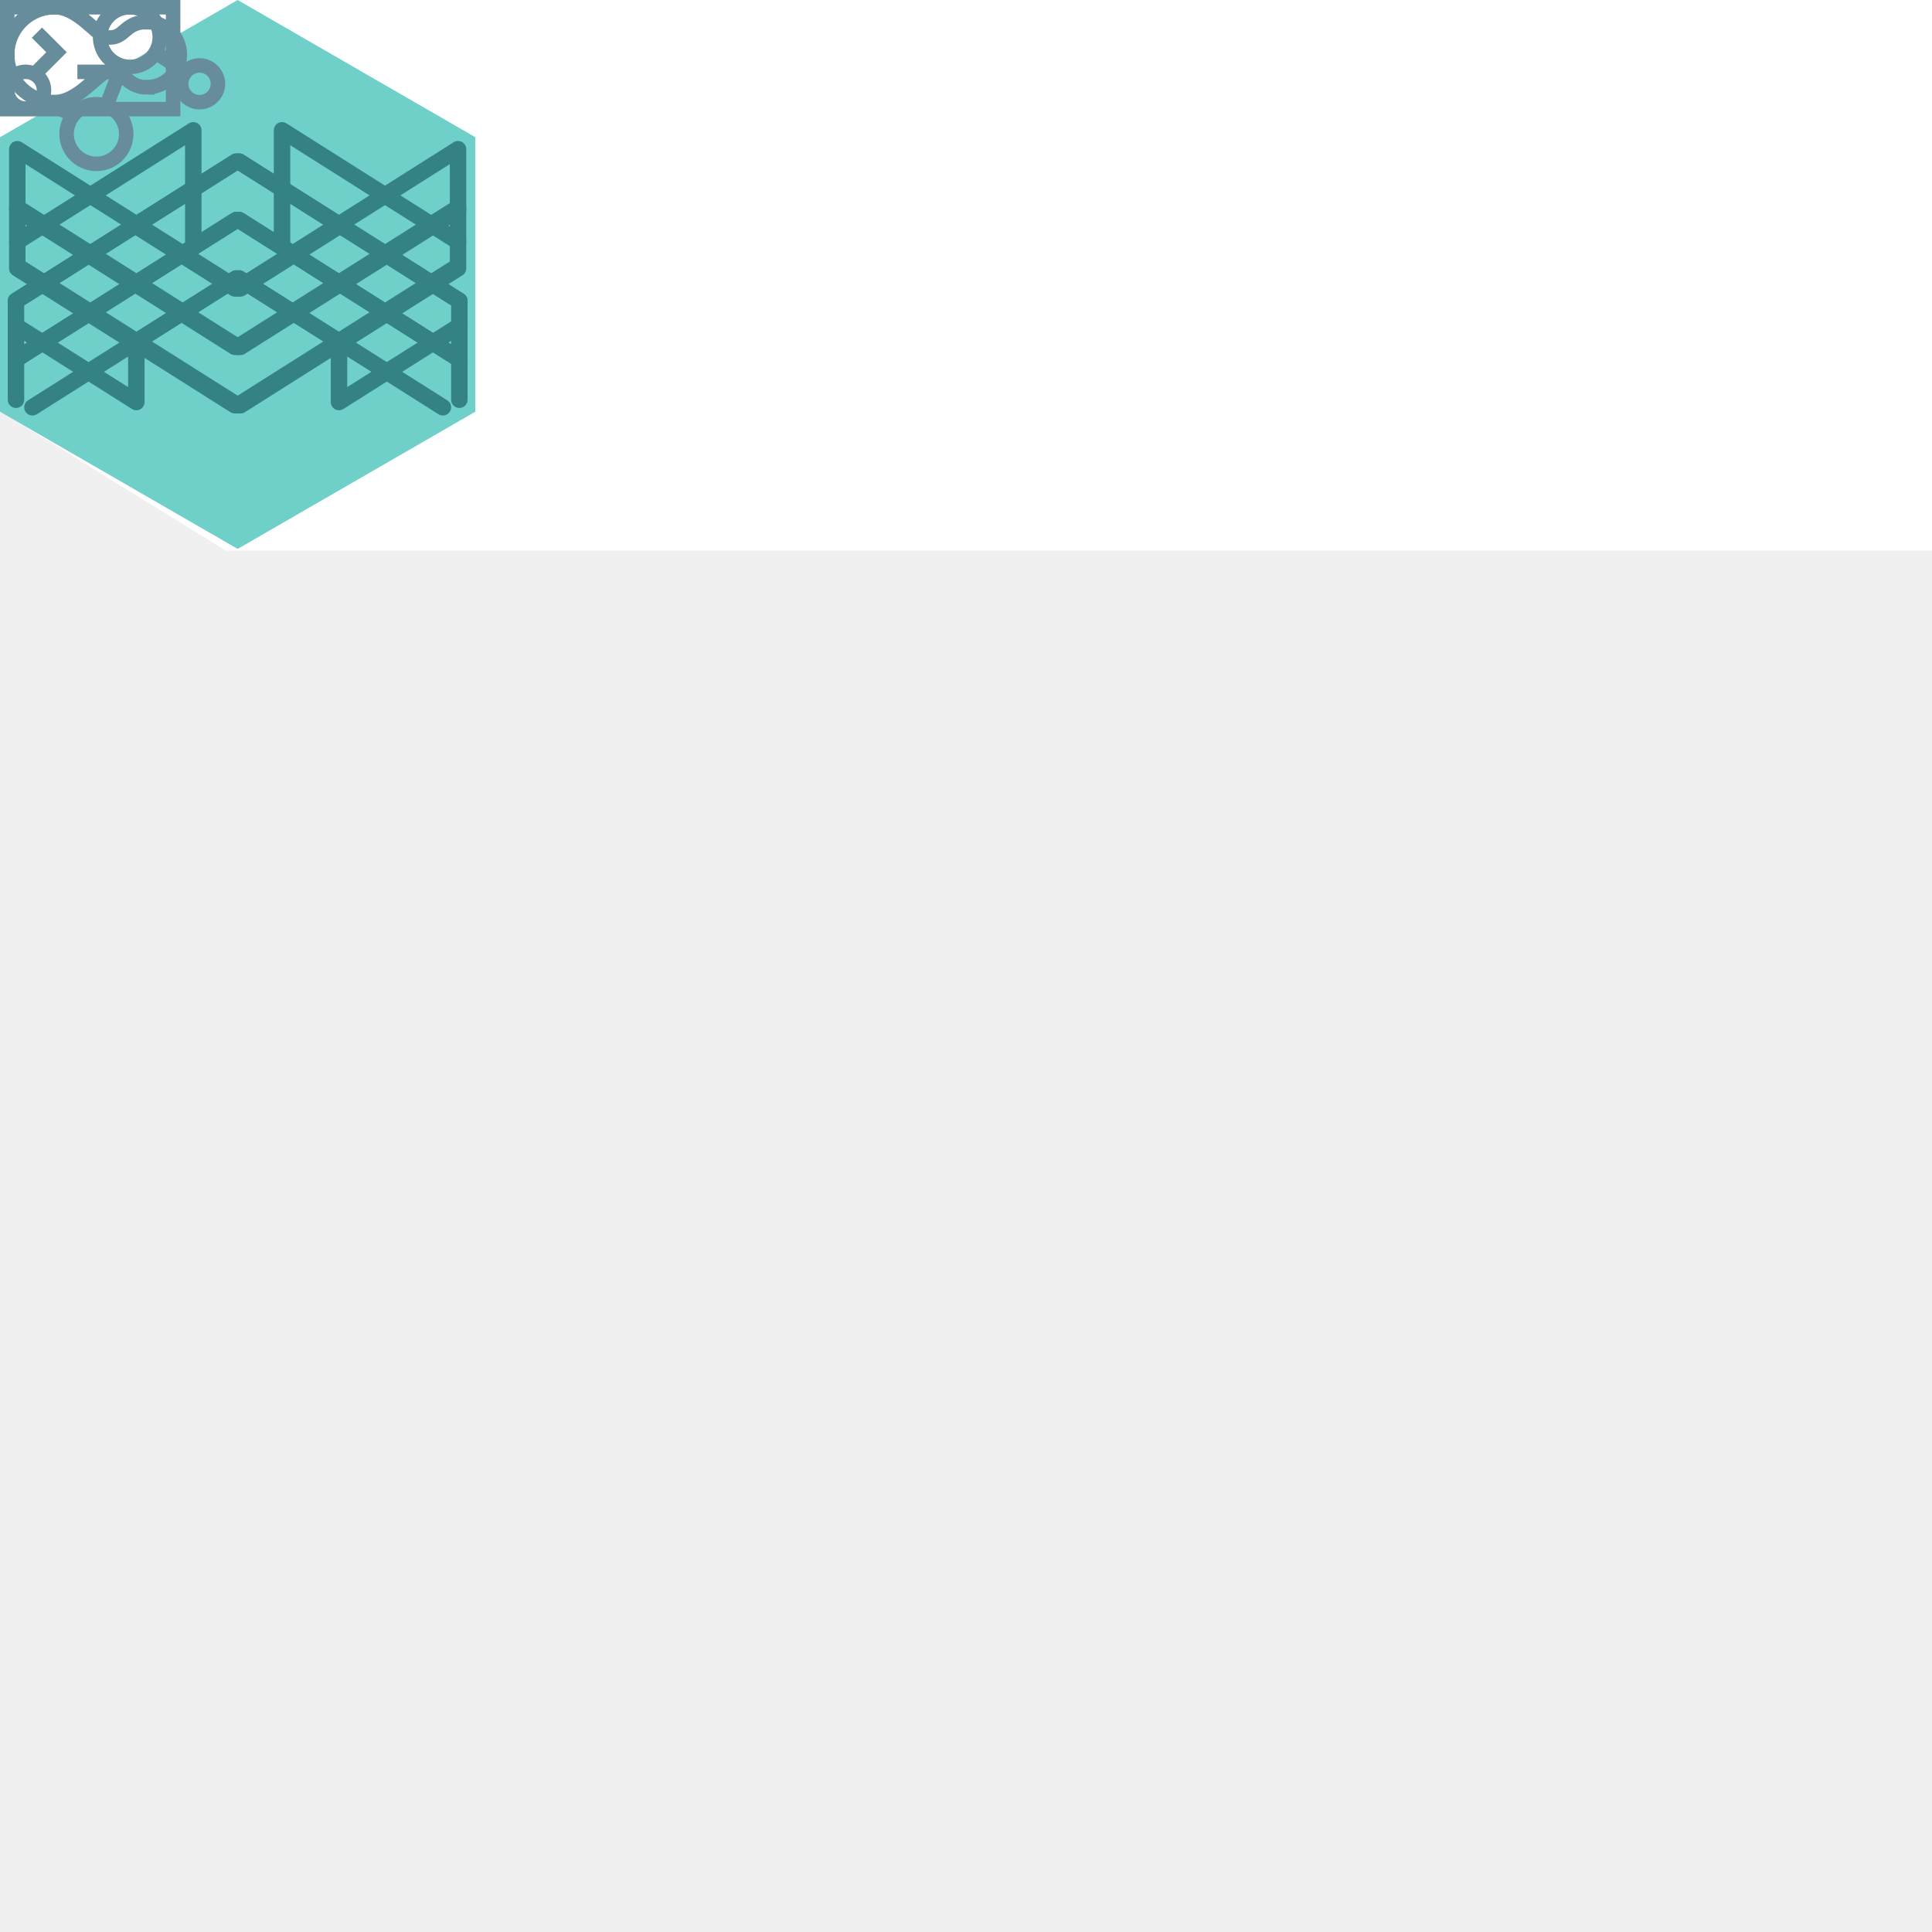
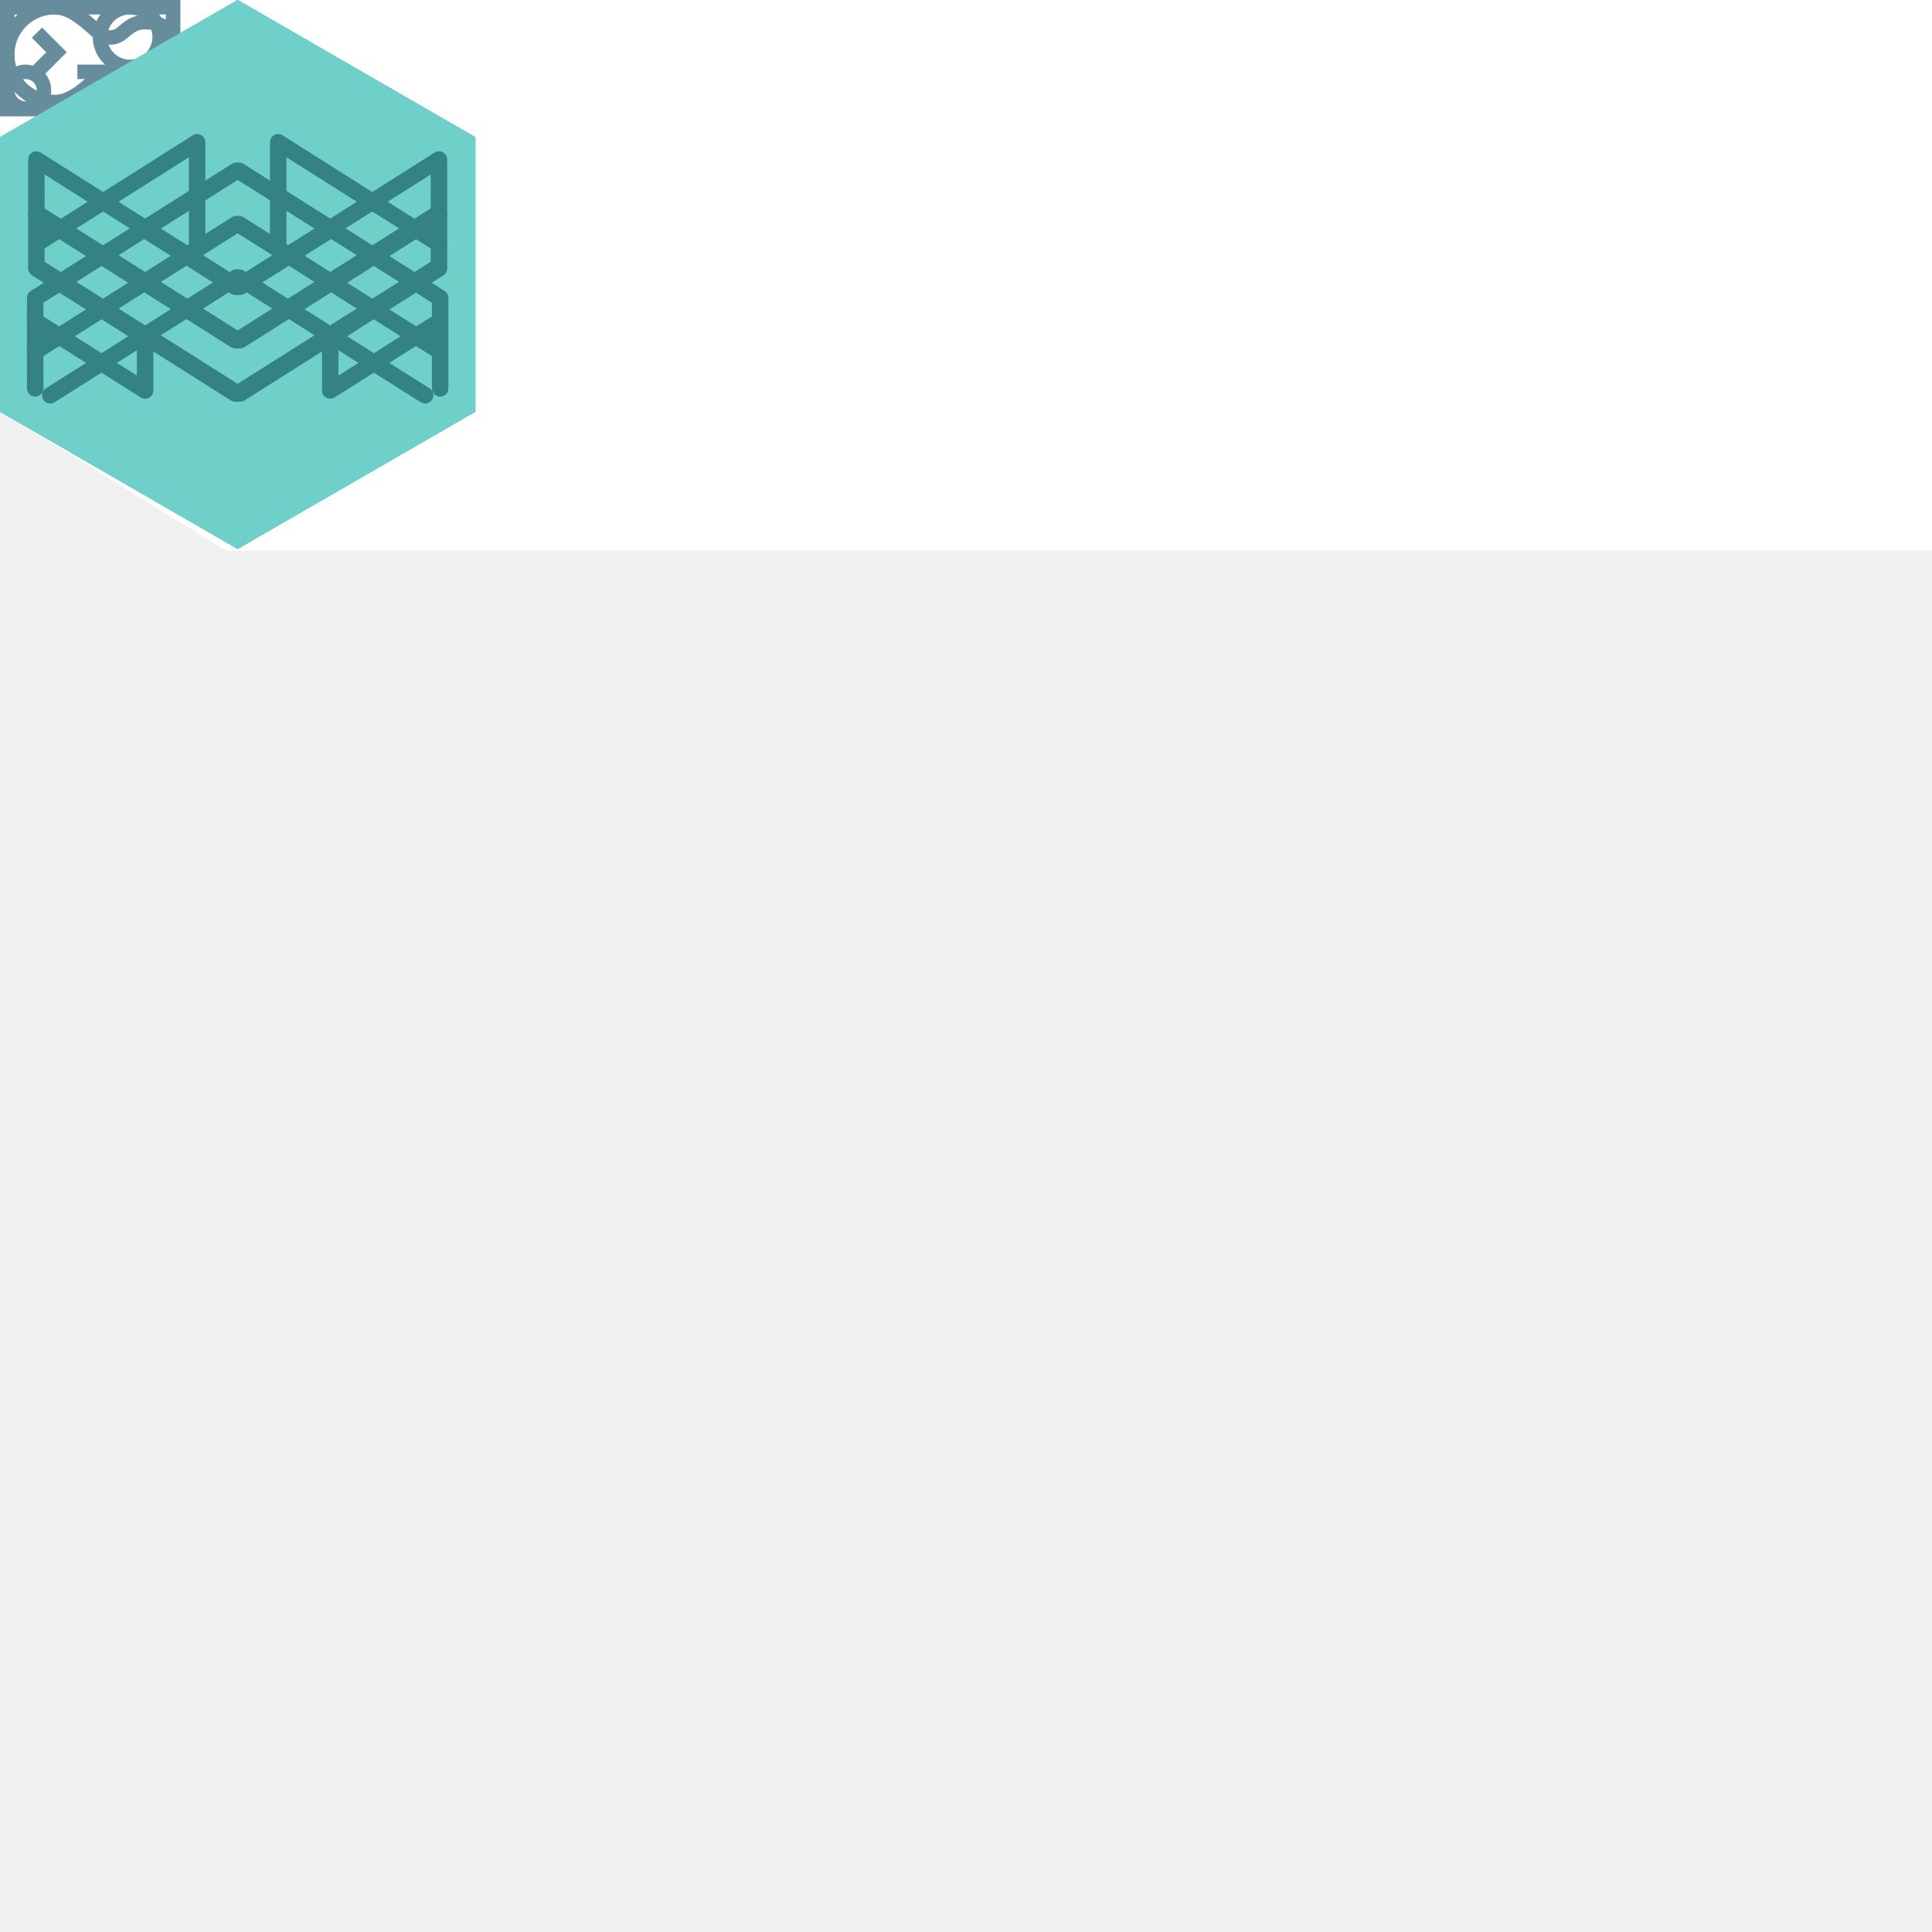
<svg xmlns="http://www.w3.org/2000/svg" version="1.1" id="Layer_1" x="0px" y="0px" viewBox="0 0 200 200" style="enable-background:new 0 0 200 200;" xml:space="preserve">
  <style type="text/css">
	.st0{fill:#F06368;stroke:#F06368;stroke-width:2;stroke-miterlimit:10;}
	.st1{fill:#CA2128;}
	.st2{fill:url(#SVGID_1_);}
	.st3{fill:#BE2227;}
	.st4{fill:url(#SVGID_2_);}
	.st5{fill:#621310;}
	.st6{fill:url(#SVGID_3_);}
	.st7{fill:#D32034;}
	.st8{fill:url(#SVGID_4_);}
	.st9{fill:url(#SVGID_5_);}
	.st10{fill:url(#SVGID_6_);}
	.st11{fill:url(#SVGID_7_);}
	.st12{fill:#EF4C53;}
	.st13{opacity:0.61;fill:url(#SVGID_8_);enable-background:new    ;}
	.st14{fill:url(#SVGID_9_);}
	.st15{fill:url(#SVGID_10_);}
	.st16{fill:#65BC81;stroke:#65BC81;stroke-width:2;stroke-miterlimit:10;}
	.st17{fill:#1F8B35;}
	.st18{fill:#2BA240;}
	.st19{fill:none;stroke:#D6CBA6;stroke-miterlimit:10;}
	.st20{fill:none;stroke:#547F91;stroke-width:1.5;stroke-miterlimit:10;}
	.st21{fill:none;stroke:#547F91;stroke-width:1.5;stroke-miterlimit:10;stroke-dasharray:1.945,1.945;}
	.st22{fill:#547F91;}
	.st23{fill:#FFFFFF;}
- 	.st24{fill:#6FCFC9;stroke:#6FCFC9;stroke-width:2;stroke-miterlimit:10;}
- 	.st25{fill:none;stroke:#358285;stroke-width:1.704;stroke-linecap:round;stroke-linejoin:round;stroke-miterlimit:10;}
- 	.st26{fill:none;}
- 	.st27{fill:none;stroke:#678C9C;stroke-width:1.5;stroke-miterlimit:10;}
+ 	.st24{fill:none;stroke:#678C9C;stroke-width:1.5;stroke-miterlimit:10;}
+ 	.st25{fill:#6FCFC9;stroke:#6FCFC9;stroke-width:2;stroke-miterlimit:10;}
+ 	.st26{fill:none;stroke:#358285;stroke-width:1.704;stroke-linecap:round;stroke-linejoin:round;stroke-miterlimit:10;}
+ 	.st27{fill:none;}
</style>
  <g id="hex-ruby_x60_49x57">
    <polygon id="_x3E_bg" class="st0" points="47.525,41.449 24.263,54.88 1,41.449 1,14.585 24.263,1.155 47.525,14.588  " />
    <path class="st1" d="M25.018,34.365" />
-     <linearGradient id="SVGID_1_" gradientUnits="userSpaceOnUse" x1="38.754" y1="-209.83" x2="29.902" y2="-252.822" gradientTransform="matrix(1 0 0 1 0 280)">
+     <linearGradient id="SVGID_1_" gradientUnits="userSpaceOnUse" x1="38.754" y1="411.83" x2="29.902" y2="454.822" gradientTransform="matrix(1 0 0 -1 0 482)">
      <stop offset="0" style="stop-color:#EF4C53" />
      <stop offset="0.165" style="stop-color:#EB4A51" />
      <stop offset="0.336" style="stop-color:#DE454B" />
      <stop offset="0.51" style="stop-color:#CA3D41" />
      <stop offset="0.687" style="stop-color:#AC3133" />
      <stop offset="0.863" style="stop-color:#872221" />
      <stop offset="1" style="stop-color:#651410" />
    </linearGradient>
    <polygon class="st2" points="37.9,34.365 30.617,25.778 25.018,35.111  " />
    <polygon class="st3" points="30.617,25.778 36.593,21.858 37.9,34.365  " />
-     <linearGradient id="SVGID_2_" gradientUnits="userSpaceOnUse" x1="55.975" y1="-243.806" x2="34.166" y2="-255.501" gradientTransform="matrix(1 0 0 1 0 280)">
+     <linearGradient id="SVGID_2_" gradientUnits="userSpaceOnUse" x1="55.975" y1="445.807" x2="34.166" y2="457.501" gradientTransform="matrix(1 0 0 -1 0 482)">
      <stop offset="0" style="stop-color:#EF4C53" />
      <stop offset="0.165" style="stop-color:#EB4A51" />
      <stop offset="0.336" style="stop-color:#DE454B" />
      <stop offset="0.51" style="stop-color:#CA3D41" />
      <stop offset="0.687" style="stop-color:#AC3133" />
      <stop offset="0.863" style="stop-color:#872221" />
      <stop offset="1" style="stop-color:#651410" />
    </linearGradient>
    <polygon class="st4" points="37.9,34.365 44.059,25.778 36.593,17.937 36.593,21.858  " />
    <polygon class="st5" points="12.137,34.365 19.417,25.778 25.018,35.111  " />
    <polygon class="st3" points="19.417,25.778 13.443,21.858 12.137,34.365  " />
    <polygon class="st3" points="19.417,25.778 13.443,21.858 12.137,34.365  " />
-     <linearGradient id="SVGID_3_" gradientUnits="userSpaceOnUse" x1="10.905" y1="-246.801" x2="14.595" y2="-253.066" gradientTransform="matrix(1 0 0 1 0 280)">
+     <linearGradient id="SVGID_3_" gradientUnits="userSpaceOnUse" x1="10.905" y1="448.801" x2="14.595" y2="455.066" gradientTransform="matrix(1 0 0 -1 0 482)">
      <stop offset="0" style="stop-color:#FFFFFF" />
      <stop offset="1" style="stop-color:#FFFFFF;stop-opacity:0" />
    </linearGradient>
    <polygon class="st6" points="19.417,25.778 13.443,21.858 12.137,34.365  " />
    <polygon class="st7" points="12.137,33.617 5.976,25.778 13.443,17.937 13.443,21.858  " />
-     <linearGradient id="SVGID_4_" gradientUnits="userSpaceOnUse" x1="20.177" y1="-258.532" x2="9.362" y2="-252.224" gradientTransform="matrix(1 0 0 1 0 280)">
+     <linearGradient id="SVGID_4_" gradientUnits="userSpaceOnUse" x1="20.177" y1="460.532" x2="9.362" y2="454.224" gradientTransform="matrix(1 0 0 -1 0 482)">
      <stop offset="0" style="stop-color:#FFFFFF" />
      <stop offset="1" style="stop-color:#FFFFFF;stop-opacity:0" />
    </linearGradient>
    <polygon class="st8" points="12.137,33.617 5.976,25.778 13.443,17.937 13.443,21.858  " />
-     <linearGradient id="SVGID_5_" gradientUnits="userSpaceOnUse" x1="5.906" y1="-250.318" x2="23.332" y2="-260.204" gradientTransform="matrix(1 0 0 1 0 280)">
+     <linearGradient id="SVGID_5_" gradientUnits="userSpaceOnUse" x1="5.906" y1="452.318" x2="23.332" y2="462.204" gradientTransform="matrix(1 0 0 -1 0 482)">
      <stop offset="0" style="stop-color:#621310" />
      <stop offset="0.172" style="stop-color:#661312;stop-opacity:0.828" />
      <stop offset="0.351" style="stop-color:#731418;stop-opacity:0.649" />
      <stop offset="0.533" style="stop-color:#871621;stop-opacity:0.467" />
      <stop offset="0.717" style="stop-color:#A5182E;stop-opacity:0.283" />
      <stop offset="0.901" style="stop-color:#CA1A3F;stop-opacity:0.099" />
      <stop offset="1" style="stop-color:#E11C4A;stop-opacity:0" />
    </linearGradient>
    <polygon class="st9" points="12.137,33.617 5.976,25.778 13.443,17.937 13.443,21.858  " />
-     <linearGradient id="SVGID_6_" gradientUnits="userSpaceOnUse" x1="20.464" y1="-254.405" x2="26.886" y2="-250.171" gradientTransform="matrix(1 0 0 1 0 280)">
+     <linearGradient id="SVGID_6_" gradientUnits="userSpaceOnUse" x1="20.464" y1="456.405" x2="26.886" y2="452.171" gradientTransform="matrix(1 0 0 -1 0 482)">
      <stop offset="0" style="stop-color:#EE3A3F" />
      <stop offset="1" style="stop-color:#AC2125" />
    </linearGradient>
    <polygon class="st10" points="25.018,25.776 19.417,25.776 19.417,25.778 25.018,35.111 30.617,25.778 30.617,25.776  " />
-     <linearGradient id="SVGID_7_" gradientUnits="userSpaceOnUse" x1="18.02" y1="-245.284" x2="27.362" y2="-254.794" gradientTransform="matrix(1 0 0 1 0 280)">
+     <linearGradient id="SVGID_7_" gradientUnits="userSpaceOnUse" x1="18.02" y1="447.284" x2="27.362" y2="456.794" gradientTransform="matrix(1 0 0 -1 0 482)">
      <stop offset="0" style="stop-color:#FFFFFF" />
      <stop offset="1" style="stop-color:#FFFFFF;stop-opacity:0.42" />
    </linearGradient>
    <polygon class="st11" points="25.018,25.776 19.417,25.776 19.417,25.778 25.018,35.111 30.617,25.778 30.617,25.776  " />
    <polygon class="st12" points="31.46,14.892 25.018,14.892 18.577,14.892 13.443,17.937 13.443,21.858 19.417,25.778 25.018,25.776    30.617,25.778 36.593,21.858 36.593,17.937  " />
-     <linearGradient id="SVGID_8_" gradientUnits="userSpaceOnUse" x1="40.555" y1="-278.718" x2="23.409" y2="-258.174" gradientTransform="matrix(1 0 0 1 0 280)">
+     <linearGradient id="SVGID_8_" gradientUnits="userSpaceOnUse" x1="40.555" y1="480.718" x2="23.409" y2="460.174" gradientTransform="matrix(1 0 0 -1 0 482)">
      <stop offset="0" style="stop-color:#FFFFFF" />
      <stop offset="1" style="stop-color:#FFFFFF;stop-opacity:0" />
    </linearGradient>
    <polygon class="st13" points="31.46,14.892 25.018,14.892 18.577,14.892 13.443,17.937 13.443,21.858 19.417,25.778 25.018,25.776    30.617,25.778 36.593,21.858 36.593,17.937  " />
    <polygon class="st1" points="25.045,35.109 25.045,43.867 37.9,34.365  " />
-     <linearGradient id="SVGID_9_" gradientUnits="userSpaceOnUse" x1="47.831" y1="-228.277" x2="14.187" y2="-246.318" gradientTransform="matrix(1 0 0 1 0 280)">
+     <linearGradient id="SVGID_9_" gradientUnits="userSpaceOnUse" x1="47.831" y1="430.277" x2="14.187" y2="448.318" gradientTransform="matrix(1 0 0 -1 0 482)">
      <stop offset="0" style="stop-color:#EF4C53" />
      <stop offset="0.165" style="stop-color:#EB4A51" />
      <stop offset="0.336" style="stop-color:#DE454B" />
      <stop offset="0.51" style="stop-color:#CA3D41" />
      <stop offset="0.687" style="stop-color:#AC3133" />
      <stop offset="0.863" style="stop-color:#872221" />
      <stop offset="1" style="stop-color:#651410" />
    </linearGradient>
    <polygon class="st14" points="25.045,35.109 25.018,35.111 12.137,34.365 25.018,43.886 25.045,43.867  " />
-     <linearGradient id="SVGID_10_" gradientUnits="userSpaceOnUse" x1="13.443" y1="-258.142" x2="13.443" y2="-258.142" gradientTransform="matrix(1 0 0 1 0 280)">
+     <linearGradient id="SVGID_10_" gradientUnits="userSpaceOnUse" x1="13.443" y1="460.142" x2="13.443" y2="460.142" gradientTransform="matrix(1 0 0 -1 0 482)">
      <stop offset="0" style="stop-color:#EF4C53" />
      <stop offset="0.165" style="stop-color:#EB4A51" />
      <stop offset="0.336" style="stop-color:#DE454B" />
      <stop offset="0.51" style="stop-color:#CA3D41" />
      <stop offset="0.687" style="stop-color:#AC3133" />
      <stop offset="0.863" style="stop-color:#872221" />
      <stop offset="1" style="stop-color:#651410" />
    </linearGradient>
    <path class="st15" d="M13.443,21.858" />
  </g>
  <g id="hex-mongo-db_x60_49x57">
    <polygon id="_x3E_bg_1_" class="st16" points="47.526,41.449 24.262,54.88 1,41.449 1,14.585 24.262,1.155 47.526,14.588  " />
    <path class="st17" d="M24.262,10.485v31.978c0,0,8.624-3.63,8.624-15.808S24.262,10.485,24.262,10.485z" />
    <path class="st18" d="M24.262,10.485v31.978c0,0-8.624-3.63-8.624-15.808S24.262,10.485,24.262,10.485z" />
    <line class="st19" x1="24.262" y1="42.462" x2="24.262" y2="46.706" />
  </g>
  <g id="nav-stats_x60_17x12">
    <line class="st20" x1="0.75" y1="1.223" x2="0.75" y2="11.04" />
    <line class="st20" x1="4.461" y1="3.115" x2="4.461" y2="11.04" />
    <line class="st20" x1="8.172" y1="0" x2="8.172" y2="11.04" />
    <line class="st20" x1="11.883" y1="2.662" x2="11.883" y2="11.04" />
    <line class="st20" x1="15.594" y1="4.403" x2="15.594" y2="11.04" />
  </g>
  <g id="nav-scale_x60_22x15">
-     <ellipse transform="matrix(0.9876 -0.1567 0.1567 0.9876 -1.2715 0.9925)" class="st20" cx="5.658" cy="8.56" rx="4.908" ry="4.908" />
+     <ellipse transform="matrix(0.9876 -0.1567 0.1567 0.9876 -1.2706 0.9924)" class="st20" cx="5.658" cy="8.554" rx="4.908" ry="4.908" />
    <g>
      <g>
-         <path class="st20" d="M10.124,2.168c0.259-0.208,0.535-0.396,0.826-0.563" />
-         <path class="st21" d="M12.759,0.906c0.13-0.029,0.263-0.054,0.397-0.075c3.533-0.559,6.853,1.85,7.414,5.385     c0.56,3.534-1.85,6.853-5.384,7.414c-0.553,0.087-1.1,0.102-1.632,0.052" />
-         <path class="st20" d="M12.597,13.516c-0.325-0.082-0.642-0.188-0.948-0.318" />
+         <path class="st20" d="M10.131,2.168c0.259-0.208,0.535-0.396,0.826-0.563" />
+         <path class="st21" d="M12.766,0.906c0.13-0.029,0.263-0.054,0.397-0.075c3.533-0.559,6.853,1.85,7.414,5.385     c0.56,3.534-1.85,6.853-5.384,7.414c-0.553,0.087-1.1,0.102-1.632,0.052" />
+         <path class="st20" d="M12.604,13.516c-0.325-0.082-0.642-0.188-0.948-0.318" />
      </g>
    </g>
  </g>
  <g id="nav-app-component_x60_16x19">
    <polygon class="st20" points="15.196,13.376 7.973,17.547 0.75,13.376 0.75,5.036 7.973,0.866 15.196,5.037  " />
    <polygon class="st22" points="4.869,11.47 7.973,6.093 11.078,11.47  " />
  </g>
  <g id="nav-platform-component_x60_19x13">
    <circle class="st20" cx="1.591" cy="6.575" r="0.841" />
    <circle class="st20" cx="6.502" cy="10.488" r="0.841" />
    <circle class="st20" cx="6.502" cy="2.714" r="0.841" />
    <polyline class="st20" points="7.181,10.488 15.812,10.488 17.945,8.354  " />
    <polyline class="st20" points="7.181,2.663 15.812,2.663 17.945,0.53  " />
    <line class="st20" x1="2.828" y1="6.575" x2="14.815" y2="6.575" />
  </g>
  <g id="nav-instance-health_x60_17x17">
-     <circle class="st22" cx="8.105" cy="1.029" r="1.029" />
-     <circle class="st22" cx="8.102" cy="4.307" r="0.911" />
-     <circle class="st22" cx="8.105" cy="8.252" r="1.029" />
-     <ellipse transform="matrix(0.704 -0.7102 0.7102 0.704 -0.6574 9.2807)" class="st22" cx="10.805" cy="5.429" rx="0.911" ry="0.911" />
-     <ellipse transform="matrix(1 -0.0091 0.0091 1 -0.0738 0.1091)" class="st22" cx="11.953" cy="8.165" rx="0.911" ry="0.91" />
-     <ellipse transform="matrix(0.6975 -0.7166 0.7166 0.6975 -4.4964 11.0439)" class="st22" cx="10.832" cy="10.848" rx="0.911" ry="0.91" />
-     <ellipse transform="matrix(0.9998 -0.0182 0.0182 0.9998 -0.217 0.1496)" class="st22" cx="8.108" cy="11.998" rx="0.911" ry="0.91" />
-     <ellipse transform="matrix(0.691 -0.7229 0.7229 0.691 -6.2182 7.2986)" class="st22" cx="5.427" cy="10.922" rx="0.911" ry="0.911" />
-     <ellipse transform="matrix(0.9996 -0.0271 0.0271 0.9996 -0.2213 0.1173)" class="st22" cx="4.216" cy="8.224" rx="0.911" ry="0.91" />
-     <ellipse transform="matrix(0.6848 -0.7287 0.7287 0.6848 -2.3603 5.5831)" class="st22" cx="5.274" cy="5.52" rx="0.91" ry="0.911" />
-     <ellipse transform="matrix(0.4398 -0.8981 0.8981 0.4398 4.7134 11.0795)" class="st22" cx="11.238" cy="1.762" rx="1.029" ry="1.029" />
-     <ellipse transform="matrix(0.7901 -0.613 0.613 0.7901 0.5412 9.2224)" class="st22" cx="13.736" cy="3.821" rx="1.029" ry="1.029" />
-     <ellipse transform="matrix(0.9792 -0.2031 0.2031 0.9792 -1.0557 3.2055)" class="st22" cx="15.091" cy="6.747" rx="1.03" ry="1.029" />
-     <ellipse transform="matrix(0.2483 -0.9687 0.9687 0.2483 1.6319 22.0035)" class="st22" cx="14.993" cy="9.95" rx="1.029" ry="1.029" />
-     <ellipse transform="matrix(0.6494 -0.7605 0.7605 0.6494 -4.9939 14.7657)" class="st22" cx="13.516" cy="12.798" rx="1.029" ry="1.029" />
-     <ellipse transform="matrix(0.9177 -0.3973 0.3973 0.9177 -4.9432 5.5407)" class="st22" cx="10.9" cy="14.7" rx="1.029" ry="1.029" />
-     <ellipse transform="matrix(0.047 -0.9989 0.9989 0.047 -7.8889 22.2823)" class="st22" cx="7.733" cy="15.276" rx="1.029" ry="1.028" />
-     <ellipse transform="matrix(0.4818 -0.8763 0.8763 0.4818 -10.1978 11.5173)" class="st22" cx="4.639" cy="14.381" rx="1.03" ry="1.029" />
-     <ellipse transform="matrix(0.8181 -0.575 0.575 0.8181 -6.6327 3.4952)" class="st22" cx="2.209" cy="12.233" rx="1.03" ry="1.028" />
-     <ellipse transform="matrix(0.9877 -0.1562 0.1562 0.9877 -1.4295 0.2742)" class="st22" cx="1.03" cy="9.232" rx="1.03" ry="1.029" />
-     <ellipse transform="matrix(0.2942 -0.9557 0.9557 0.2942 -4.9014 5.4662)" class="st22" cx="1.25" cy="6.052" rx="1.029" ry="1.03" />
-     <ellipse transform="matrix(0.6846 -0.7289 0.7289 0.6846 -1.4747 3.1426)" class="st22" cx="2.894" cy="3.275" rx="1.029" ry="1.03" />
-     <ellipse transform="matrix(0.9354 -0.3535 0.3535 0.9354 -0.1598 2.0618)" class="st22" cx="5.564" cy="1.468" rx="1.029" ry="1.03" />
+     <circle class="st22" cx="8.11" cy="1.029" r="1.029" />
+     <circle class="st22" cx="8.107" cy="4.307" r="0.911" />
+     <circle class="st22" cx="8.11" cy="8.252" r="1.029" />
+     <ellipse transform="matrix(0.704 -0.7102 0.7102 0.704 -0.6558 9.2843)" class="st22" cx="10.81" cy="5.429" rx="0.911" ry="0.911" />
+     <ellipse transform="matrix(1 -0.0091 0.0091 1 -0.0739 0.1092)" class="st22" cx="11.966" cy="8.171" rx="0.911" ry="0.91" />
+     <ellipse transform="matrix(0.6975 -0.7166 0.7166 0.6975 -4.4941 11.0494)" class="st22" cx="10.84" cy="10.848" rx="0.911" ry="0.91" />
+     <ellipse transform="matrix(0.9998 -0.0182 0.0182 0.9998 -0.2169 0.1495)" class="st22" cx="8.106" cy="11.993" rx="0.911" ry="0.91" />
+     <ellipse transform="matrix(0.691 -0.7229 0.7229 0.691 -6.2136 7.307)" class="st22" cx="5.44" cy="10.921" rx="0.911" ry="0.911" />
+     <ellipse transform="matrix(0.9996 -0.0271 0.0271 0.9996 -0.2212 0.1173)" class="st22" cx="4.215" cy="8.22" rx="0.911" ry="0.91" />
+     <ellipse transform="matrix(0.6848 -0.7287 0.7287 0.6848 -2.3608 5.5833)" class="st22" cx="5.274" cy="5.521" rx="0.91" ry="0.911" />
+     <ellipse transform="matrix(0.4398 -0.8981 0.8981 0.4398 4.7174 11.0849)" class="st22" cx="11.244" cy="1.761" rx="1.029" ry="1.029" />
+     <ellipse transform="matrix(0.7901 -0.613 0.613 0.7901 0.5429 9.2273)" class="st22" cx="13.744" cy="3.821" rx="1.029" ry="1.029" />
+     <ellipse transform="matrix(0.9792 -0.2031 0.2031 0.9792 -1.0563 3.2084)" class="st22" cx="15.105" cy="6.751" rx="1.03" ry="1.029" />
+     <ellipse transform="matrix(0.2483 -0.9687 0.9687 0.2483 1.6399 22.0091)" class="st22" cx="15.001" cy="9.948" rx="1.029" ry="1.029" />
+     <ellipse transform="matrix(0.6494 -0.7605 0.7605 0.6494 -4.9874 14.7755)" class="st22" cx="13.529" cy="12.796" rx="1.029" ry="1.029" />
+     <ellipse transform="matrix(0.9177 -0.3973 0.3973 0.9177 -4.9427 5.5435)" class="st22" cx="10.907" cy="14.701" rx="1.029" ry="1.029" />
+     <ellipse transform="matrix(0.047 -0.9989 0.9989 0.047 -7.8821 22.2878)" class="st22" cx="7.74" cy="15.275" rx="1.029" ry="1.028" />
+     <ellipse transform="matrix(0.4818 -0.8763 0.8763 0.4818 -10.1919 11.5242)" class="st22" cx="4.648" cy="14.379" rx="1.03" ry="1.029" />
+     <ellipse transform="matrix(0.8181 -0.575 0.575 0.8181 -6.6333 3.492)" class="st22" cx="2.204" cy="12.233" rx="1.03" ry="1.028" />
+     <ellipse transform="matrix(0.9877 -0.1562 0.1562 0.9877 -1.429 0.2742)" class="st22" cx="1.03" cy="9.229" rx="1.03" ry="1.029" />
+     <ellipse transform="matrix(0.2942 -0.9557 0.9557 0.2942 -4.9087 5.468)" class="st22" cx="1.248" cy="6.058" rx="1.029" ry="1.03" />
+     <ellipse transform="matrix(0.6846 -0.7289 0.7289 0.6846 -1.4744 3.1438)" class="st22" cx="2.896" cy="3.276" rx="1.029" ry="1.03" />
+     <ellipse transform="matrix(0.9354 -0.3535 0.3535 0.9354 -0.1592 2.0609)" class="st22" cx="5.562" cy="1.466" rx="1.029" ry="1.03" />
  </g>
  <g id="corner-bg_x60_614x57">
    <polygon class="st23" points="23.377,57 613.44,57 613.44,0 0,0 0,42.547  " />
  </g>
+   <g id="nav-split_x60_20x12">
+     <path class="st24" d="M5.658,0.75c-2.711,0-4.908,2.197-4.908,4.908s2.197,4.908,4.908,4.908v0.001c2.481,0,4.443-3.017,5.428-3.12   c1.895-0.197,1.983,1.603,4.171,1.603V9.021c1.857,0,3.362-1.505,3.362-3.362s-1.505-3.362-3.362-3.362V2.268   c-2.449,0-2.276,1.8-4.171,1.602C10.102,3.767,8.14,0.751,5.658,0.751V0.75z" />
+   </g>
+   <g id="nav-admin_x60_24x18">
+     <ellipse transform="matrix(0.9413 -0.3375 0.3375 0.9413 -4.0971 4.1831)" class="st24" cx="9.982" cy="13.875" rx="3.086" ry="3.088" />
+     <ellipse transform="matrix(0.9412 -0.3377 0.3377 0.9412 -0.5065 4.7658)" class="st24" cx="13.444" cy="3.839" rx="3.087" ry="3.088" />
+     <ellipse transform="matrix(0.9413 -0.3376 0.3376 0.9413 -1.7157 7.4878)" class="st24" cx="20.671" cy="8.677" rx="1.901" ry="1.902" />
+     <line class="st24" x1="11.011" y1="10.993" x2="12.633" y2="6.782" />
+     <line class="st24" x1="19.223" y1="7.444" x2="16.352" y2="5.597" />
+     <ellipse transform="matrix(0.8869 -0.4619 0.4619 0.8869 -4.0135 2.2807)" class="st24" cx="2.652" cy="9.338" rx="1.901" ry="1.902" />
+     <line class="st24" x1="4.271" y1="10.353" x2="7.365" y2="11.794" />
+   </g>
+   <g id="nav-console_x60_19x13">
+     <rect x="0.75" y="0.75" class="st24" width="17.17" height="10.546" />
+     <line class="st24" x1="8.011" y1="7.438" x2="12.011" y2="7.438" />
+     <polyline class="st24" points="3.822,3.38 5.85,5.409 3.822,7.438  " />
+   </g>
+   <g id="hex-glob-storage_x60_50x57">
+     <polygon class="st25" points="48.209,42.04 24.603,55.668 1,42.04 1,14.782 24.603,1.155 48.209,14.785  " />
+     <rect x="15.902" y="19.774" transform="matrix(0.7071 -0.7071 0.7071 0.7071 -12.9023 25.6736)" class="st26" width="17.275" height="17.275" />
+     <rect x="19.351" y="23.239" transform="matrix(0.7071 -0.7071 0.7071 0.7071 -12.9114 25.6725)" class="st26" width="10.365" height="10.365" />
+     <rect x="25.267" y="21.294" transform="matrix(0.707 -0.7072 0.7072 0.707 -10.5939 31.2014)" class="st26" width="14.184" height="14.184" />
+     <rect x="9.884" y="21.347" transform="matrix(0.7072 -0.707 0.707 0.7072 -15.1362 20.3285)" class="st26" width="14.184" height="14.184" />
+     <rect x="37.554" y="24.588" transform="matrix(0.707 -0.7072 0.7072 0.707 -7.9677 37.5817)" class="st26" width="7.637" height="7.637" />
+     <rect x="3.806" y="24.603" transform="matrix(0.7071 -0.7071 0.7071 0.7071 -17.864 13.7162)" class="st26" width="7.637" height="7.637" />
+   </g>
+   <g id="hex-router_x60_50x57">
+     <polygon class="st25" points="48.209,42.04 24.603,55.668 1,42.04 1,14.782 24.603,1.155 48.209,14.785  " />
+     <polygon class="st26" points="7.146,40.163 12.614,36.864 37.35,36.864 37.35,30.268 12.614,30.268 7.146,33.566  " />
+     <polygon class="st26" points="42.254,42.94 38.045,40.163 12.093,40.163 12.093,33.566 38.045,33.566 42.254,36.344  " />
+     <polygon class="st26" points="43.157,16.251 36.483,20.807 11.833,20.807 11.833,27.317 36.483,27.317 43.157,22.76  " />
+     <polygon class="st26" points="6.174,14.254 11.052,17.509 37.003,17.509 37.003,24.019 11.052,24.019 6.174,20.764  " />
+     <line class="st26" x1="17.127" y1="17.509" x2="17.127" y2="33.566" />
+     <line class="st26" x1="30.841" y1="20.807" x2="30.841" y2="40.163" />
+     <line class="st26" x1="19.818" y1="20.807" x2="19.818" y2="36.864" />
+     <line class="st26" x1="33.618" y1="24.019" x2="33.618" y2="40.163" />
+     <line class="st26" x1="25.46" y1="24.019" x2="25.46" y2="36.864" />
+     <line class="st26" x1="38.209" y1="22.587" x2="45.153" y2="18.247" />
+     <line class="st26" x1="4.976" y1="38.166" x2="9.204" y2="35.538" />
+     <line class="st26" x1="39.361" y1="38.065" x2="42.708" y2="40.163" />
+     <line class="st26" x1="5.046" y1="16.901" x2="9.486" y2="19.906" />
+   </g>
+   <g id="hex-health-monitor_x60_50x57">
+     <polygon class="st25" points="48.209,42.04 24.603,55.668 1,42.04 1,14.782 24.603,1.155 48.209,14.785  " />
+     <polygon class="st26" points="7.273,19.361 15.338,14.045 32.66,25.593 24.595,30.909  " />
+     <polygon class="st26" points="7.273,24.676 15.338,19.361 32.66,30.909 24.595,36.224  " />
+     <polygon class="st26" points="7.273,30.084 15.338,24.676 32.66,36.224 24.595,41.54  " />
+     <polygon class="st26" points="41.917,19.361 33.851,14.045 16.529,25.593 24.595,30.909  " />
+     <line class="st26" x1="41.899" y1="35.199" x2="41.899" y2="19.343" />
+     <polygon class="st26" points="41.917,24.676 33.851,19.361 16.529,30.909 24.595,36.224  " />
+     <polygon class="st26" points="41.917,30.084 33.851,24.676 16.529,36.224 24.595,41.54  " />
+     <polygon class="st26" points="7.273,35.4 15.338,30.084 32.66,41.54 24.595,46.948  " />
+     <polygon class="st26" points="41.917,35.4 33.851,30.084 16.529,41.54 24.595,46.948  " />
+     <line class="st26" x1="33.943" y1="24.676" x2="33.943" y2="14.045" />
+     <line class="st26" x1="7.089" y1="35.4" x2="7.089" y2="19.544" />
+     <line class="st26" x1="15.43" y1="24.676" x2="15.43" y2="14.045" />
+   </g>
+   <g id="hex-logger_x60_50x57">
+     <polygon class="st25" points="48.209,42.04 24.603,55.668 1,42.04 1,14.782 24.603,1.155 48.209,14.785  " />
+     <polygon class="st26" points="15.35,37.831 15.474,22.318 26.9,15.935 26.851,31.48  " />
+     <polygon class="st26" points="11.543,36.233 11.667,20.72 23.093,14.337 23.045,29.882  " />
+     <polygon class="st26" points="7.736,34.636 7.861,19.123 19.286,12.74 19.238,28.285  " />
+     <polygon class="st26" points="4.006,33.07 4.054,17.525 15.556,11.174 15.431,26.687  " />
+     <polygon class="st26" points="34.383,45.818 34.507,30.305 45.933,23.922 45.885,39.467  " />
+     <polygon class="st26" points="30.652,44.253 30.701,28.708 42.203,22.357 42.078,37.87  " />
+     <polygon class="st26" points="26.846,42.655 26.894,27.11 38.396,20.759 38.271,36.272  " />
+     <polygon class="st26" points="23.039,41.058 23.087,25.513 34.589,19.162 34.465,34.675  " />
+   </g>
  <g id="hex-load-balancer_x60_50x57">
-     <polygon class="st24" points="48.209,42.04 24.603,55.668 1,42.04 1,14.782 24.603,1.155 48.209,14.785  " />
-     <path class="st25" d="M44.019,28.297" />
-     <line class="st25" x1="47.552" y1="37.19" x2="24.76" y2="22.781" />
-     <line class="st25" x1="45.848" y1="42.162" x2="24.76" y2="28.831" />
-     <polyline class="st25" points="24.76,16.733 47.552,31.141 47.552,33.946 47.552,41.381  " />
-     <line class="st25" x1="47.547" y1="31.138" x2="29.197" y2="19.538" />
-     <polyline class="st25" points="47.547,37.187 29.197,25.587 29.197,13.489 47.418,25.008  " />
-     <polyline class="st25" points="24.624,41.952 47.416,27.543 47.416,15.445 24.624,29.854  " />
-     <line class="st25" x1="24.896" y1="35.903" x2="35.229" y2="29.371" />
-     <line class="st25" x1="24.896" y1="29.854" x2="35.229" y2="23.322" />
-     <line class="st25" x1="35.229" y1="35.42" x2="24.896" y2="41.952" />
-     <line class="st25" x1="24.76" y1="22.781" x2="35.093" y2="29.314" />
-     <line class="st25" x1="24.76" y1="28.831" x2="35.093" y2="35.362" />
-     <line class="st25" x1="35.093" y1="23.264" x2="24.76" y2="16.733" />
-     <line class="st25" x1="47.416" y1="21.495" x2="24.624" y2="35.903" />
-     <polygon class="st26" points="48.209,42.04 24.603,55.668 1,42.04 1,14.782 24.603,1.155 48.209,14.785 48.209,21.242    48.209,27.278 48.209,33.327  " />
-     <line class="st25" x1="35.093" y1="29.521" x2="47.416" y2="21.73" />
-     <polyline class="st25" points="47.552,33.742 35.093,41.618 35.093,35.569 47.416,27.779  " />
-     <path class="st25" d="M47.552,33.946" />
-     <path class="st25" d="M5.187,28.297" />
-     <line class="st25" x1="1.654" y1="37.19" x2="24.446" y2="22.781" />
-     <line class="st25" x1="3.358" y1="42.162" x2="24.446" y2="28.831" />
-     <polyline class="st25" points="24.446,16.733 1.654,31.141 1.654,33.946 1.654,41.381  " />
-     <line class="st25" x1="1.659" y1="31.138" x2="20.009" y2="19.538" />
-     <polyline class="st25" points="1.659,37.187 20.009,25.587 20.009,13.489 1.788,25.008  " />
-     <polyline class="st25" points="24.582,41.952 1.79,27.543 1.79,15.445 24.582,29.854  " />
-     <line class="st25" x1="24.31" y1="35.903" x2="13.977" y2="29.371" />
-     <line class="st25" x1="24.31" y1="29.854" x2="13.977" y2="23.322" />
-     <line class="st25" x1="13.977" y1="35.42" x2="24.31" y2="41.952" />
-     <line class="st25" x1="24.446" y1="22.781" x2="14.113" y2="29.314" />
-     <line class="st25" x1="24.446" y1="28.831" x2="14.113" y2="35.362" />
-     <line class="st25" x1="14.113" y1="23.264" x2="24.446" y2="16.733" />
-     <line class="st25" x1="1.79" y1="21.495" x2="24.582" y2="35.903" />
-     <line class="st25" x1="14.113" y1="29.521" x2="1.79" y2="21.73" />
-     <polyline class="st25" points="1.654,33.742 14.113,41.618 14.113,35.569 1.79,27.779  " />
-     <path class="st25" d="M1.654,33.946" />
-     <path class="st25" d="M1.654,33.946" />
-   </g>
-   <g id="nav-split_x60_20x12">
-     <path class="st27" d="M5.658,0.75c-2.711,0-4.908,2.197-4.908,4.908s2.197,4.908,4.908,4.908v0.001c2.481,0,4.443-3.017,5.428-3.12   c1.895-0.197,1.983,1.603,4.171,1.603V9.021c1.857,0,3.362-1.505,3.362-3.362s-1.505-3.362-3.362-3.362V2.268   c-2.449,0-2.276,1.8-4.171,1.602C10.102,3.767,8.14,0.751,5.658,0.751V0.75z" />
-   </g>
-   <g id="nav-admin_x60_24x18">
-     <ellipse transform="matrix(0.9413 -0.3375 0.3375 0.9413 -4.0973 4.1827)" class="st27" cx="9.981" cy="13.875" rx="3.086" ry="3.088" />
-     <ellipse transform="matrix(0.9412 -0.3377 0.3377 0.9412 -0.506 4.7684)" class="st27" cx="13.452" cy="3.839" rx="3.087" ry="3.088" />
-     <ellipse transform="matrix(0.9413 -0.3376 0.3376 0.9413 -1.7161 7.4835)" class="st27" cx="20.658" cy="8.676" rx="1.901" ry="1.902" />
-     <line class="st27" x1="11.002" y1="10.992" x2="12.624" y2="6.781" />
-     <line class="st27" x1="19.214" y1="7.443" x2="16.343" y2="5.596" />
-     <ellipse transform="matrix(0.8869 -0.4619 0.4619 0.8869 -4.0131 2.2806)" class="st27" cx="2.652" cy="9.337" rx="1.901" ry="1.902" />
-     <line class="st27" x1="4.262" y1="10.352" x2="7.356" y2="11.793" />
-   </g>
-   <g id="nav-console_x60_19x13">
-     <rect x="0.75" y="0.75" class="st27" width="17.17" height="10.546" />
-     <line class="st27" x1="8.011" y1="7.438" x2="12.011" y2="7.438" />
-     <polyline class="st27" points="3.822,3.38 5.85,5.409 3.822,7.438  " />
+     <polygon class="st25" points="48.209,42.04 24.603,55.668 1,42.04 1,14.782 24.603,1.155 48.209,14.785  " />
+     <path class="st26" d="M42.337,28.256" />
+     <line class="st26" x1="45.564" y1="36.379" x2="24.746" y2="23.218" />
+     <line class="st26" x1="44.008" y1="40.92" x2="24.746" y2="28.744" />
+     <polyline class="st26" points="24.746,17.694 45.564,30.854 45.564,33.416 45.564,40.206  " />
+     <line class="st26" x1="45.559" y1="30.851" x2="28.799" y2="20.256" />
+     <polyline class="st26" points="45.559,36.376 28.799,25.781 28.799,14.731 45.442,25.252  " />
+     <polyline class="st26" points="24.622,40.728 45.44,27.567 45.44,16.517 24.622,29.678  " />
+     <line class="st26" x1="24.871" y1="35.203" x2="34.309" y2="29.237" />
+     <line class="st26" x1="24.871" y1="29.678" x2="34.309" y2="23.712" />
+     <line class="st26" x1="34.309" y1="34.762" x2="24.871" y2="40.728" />
+     <line class="st26" x1="24.746" y1="23.218" x2="34.184" y2="29.185" />
+     <line class="st26" x1="24.746" y1="28.744" x2="34.184" y2="34.709" />
+     <line class="st26" x1="34.184" y1="23.659" x2="24.746" y2="17.694" />
+     <line class="st26" x1="45.44" y1="22.043" x2="24.622" y2="35.203" />
+     <polygon class="st27" points="48.209,42.04 24.603,55.668 1,42.04 1,14.782 24.603,1.155 48.209,14.785 48.209,21.242    48.209,27.278 48.209,33.327  " />
+     <line class="st26" x1="34.184" y1="29.374" x2="45.44" y2="22.258" />
+     <polyline class="st26" points="45.564,33.229 34.184,40.423 34.184,34.898 45.44,27.783  " />
+     <path class="st26" d="M45.564,33.416" />
+     <path class="st26" d="M6.869,28.256" />
+     <line class="st26" x1="3.642" y1="36.379" x2="24.46" y2="23.218" />
+     <line class="st26" x1="5.198" y1="40.92" x2="24.46" y2="28.744" />
+     <polyline class="st26" points="24.46,17.694 3.642,30.854 3.642,33.416 3.642,40.206  " />
+     <line class="st26" x1="3.647" y1="30.851" x2="20.407" y2="20.256" />
+     <polyline class="st26" points="3.647,36.376 20.407,25.781 20.407,14.731 3.764,25.252  " />
+     <polyline class="st26" points="24.584,40.728 3.766,27.567 3.766,16.517 24.584,29.678  " />
+     <line class="st26" x1="24.335" y1="35.203" x2="14.897" y2="29.237" />
+     <line class="st26" x1="24.335" y1="29.678" x2="14.897" y2="23.712" />
+     <line class="st26" x1="14.897" y1="34.762" x2="24.335" y2="40.728" />
+     <line class="st26" x1="24.46" y1="23.218" x2="15.022" y2="29.185" />
+     <line class="st26" x1="24.46" y1="28.744" x2="15.022" y2="34.709" />
+     <line class="st26" x1="15.022" y1="23.659" x2="24.46" y2="17.694" />
+     <line class="st26" x1="3.766" y1="22.043" x2="24.584" y2="35.203" />
+     <line class="st26" x1="15.022" y1="29.374" x2="3.766" y2="22.258" />
+     <polyline class="st26" points="3.642,33.229 15.022,40.423 15.022,34.898 3.766,27.783  " />
+     <path class="st26" d="M3.642,33.416" />
+     <path class="st26" d="M3.642,33.416" />
  </g>
</svg>
